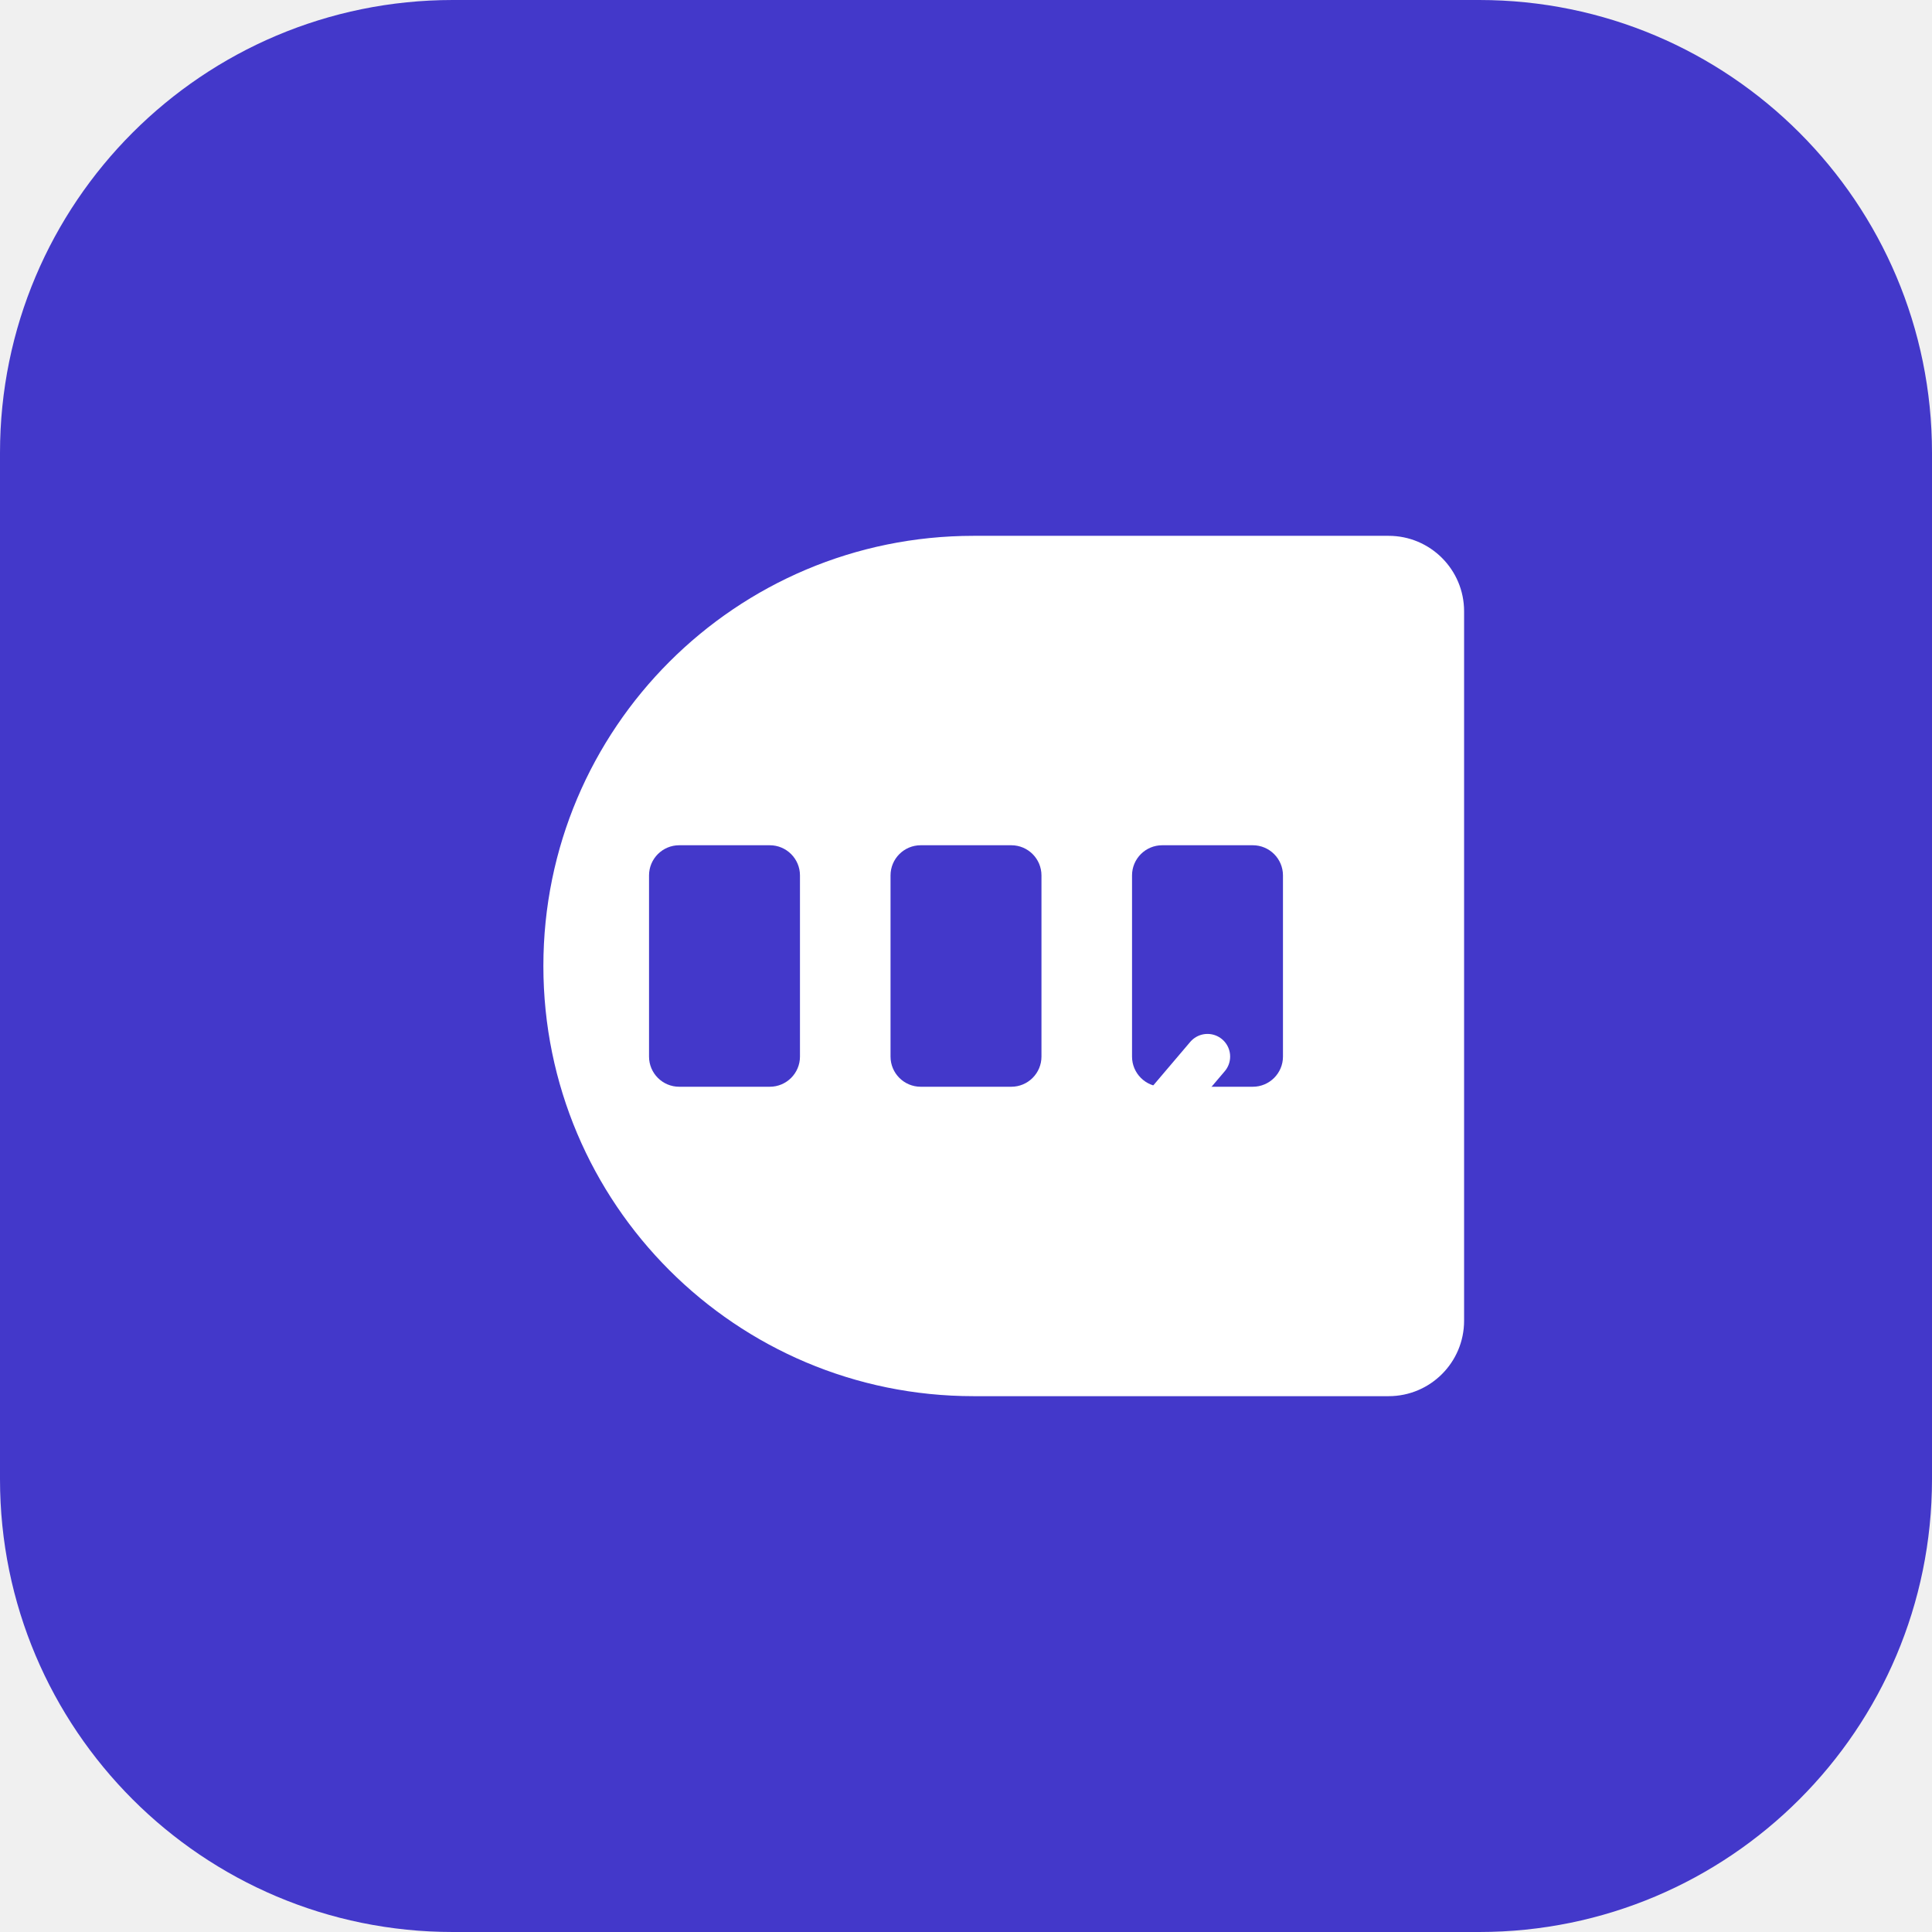
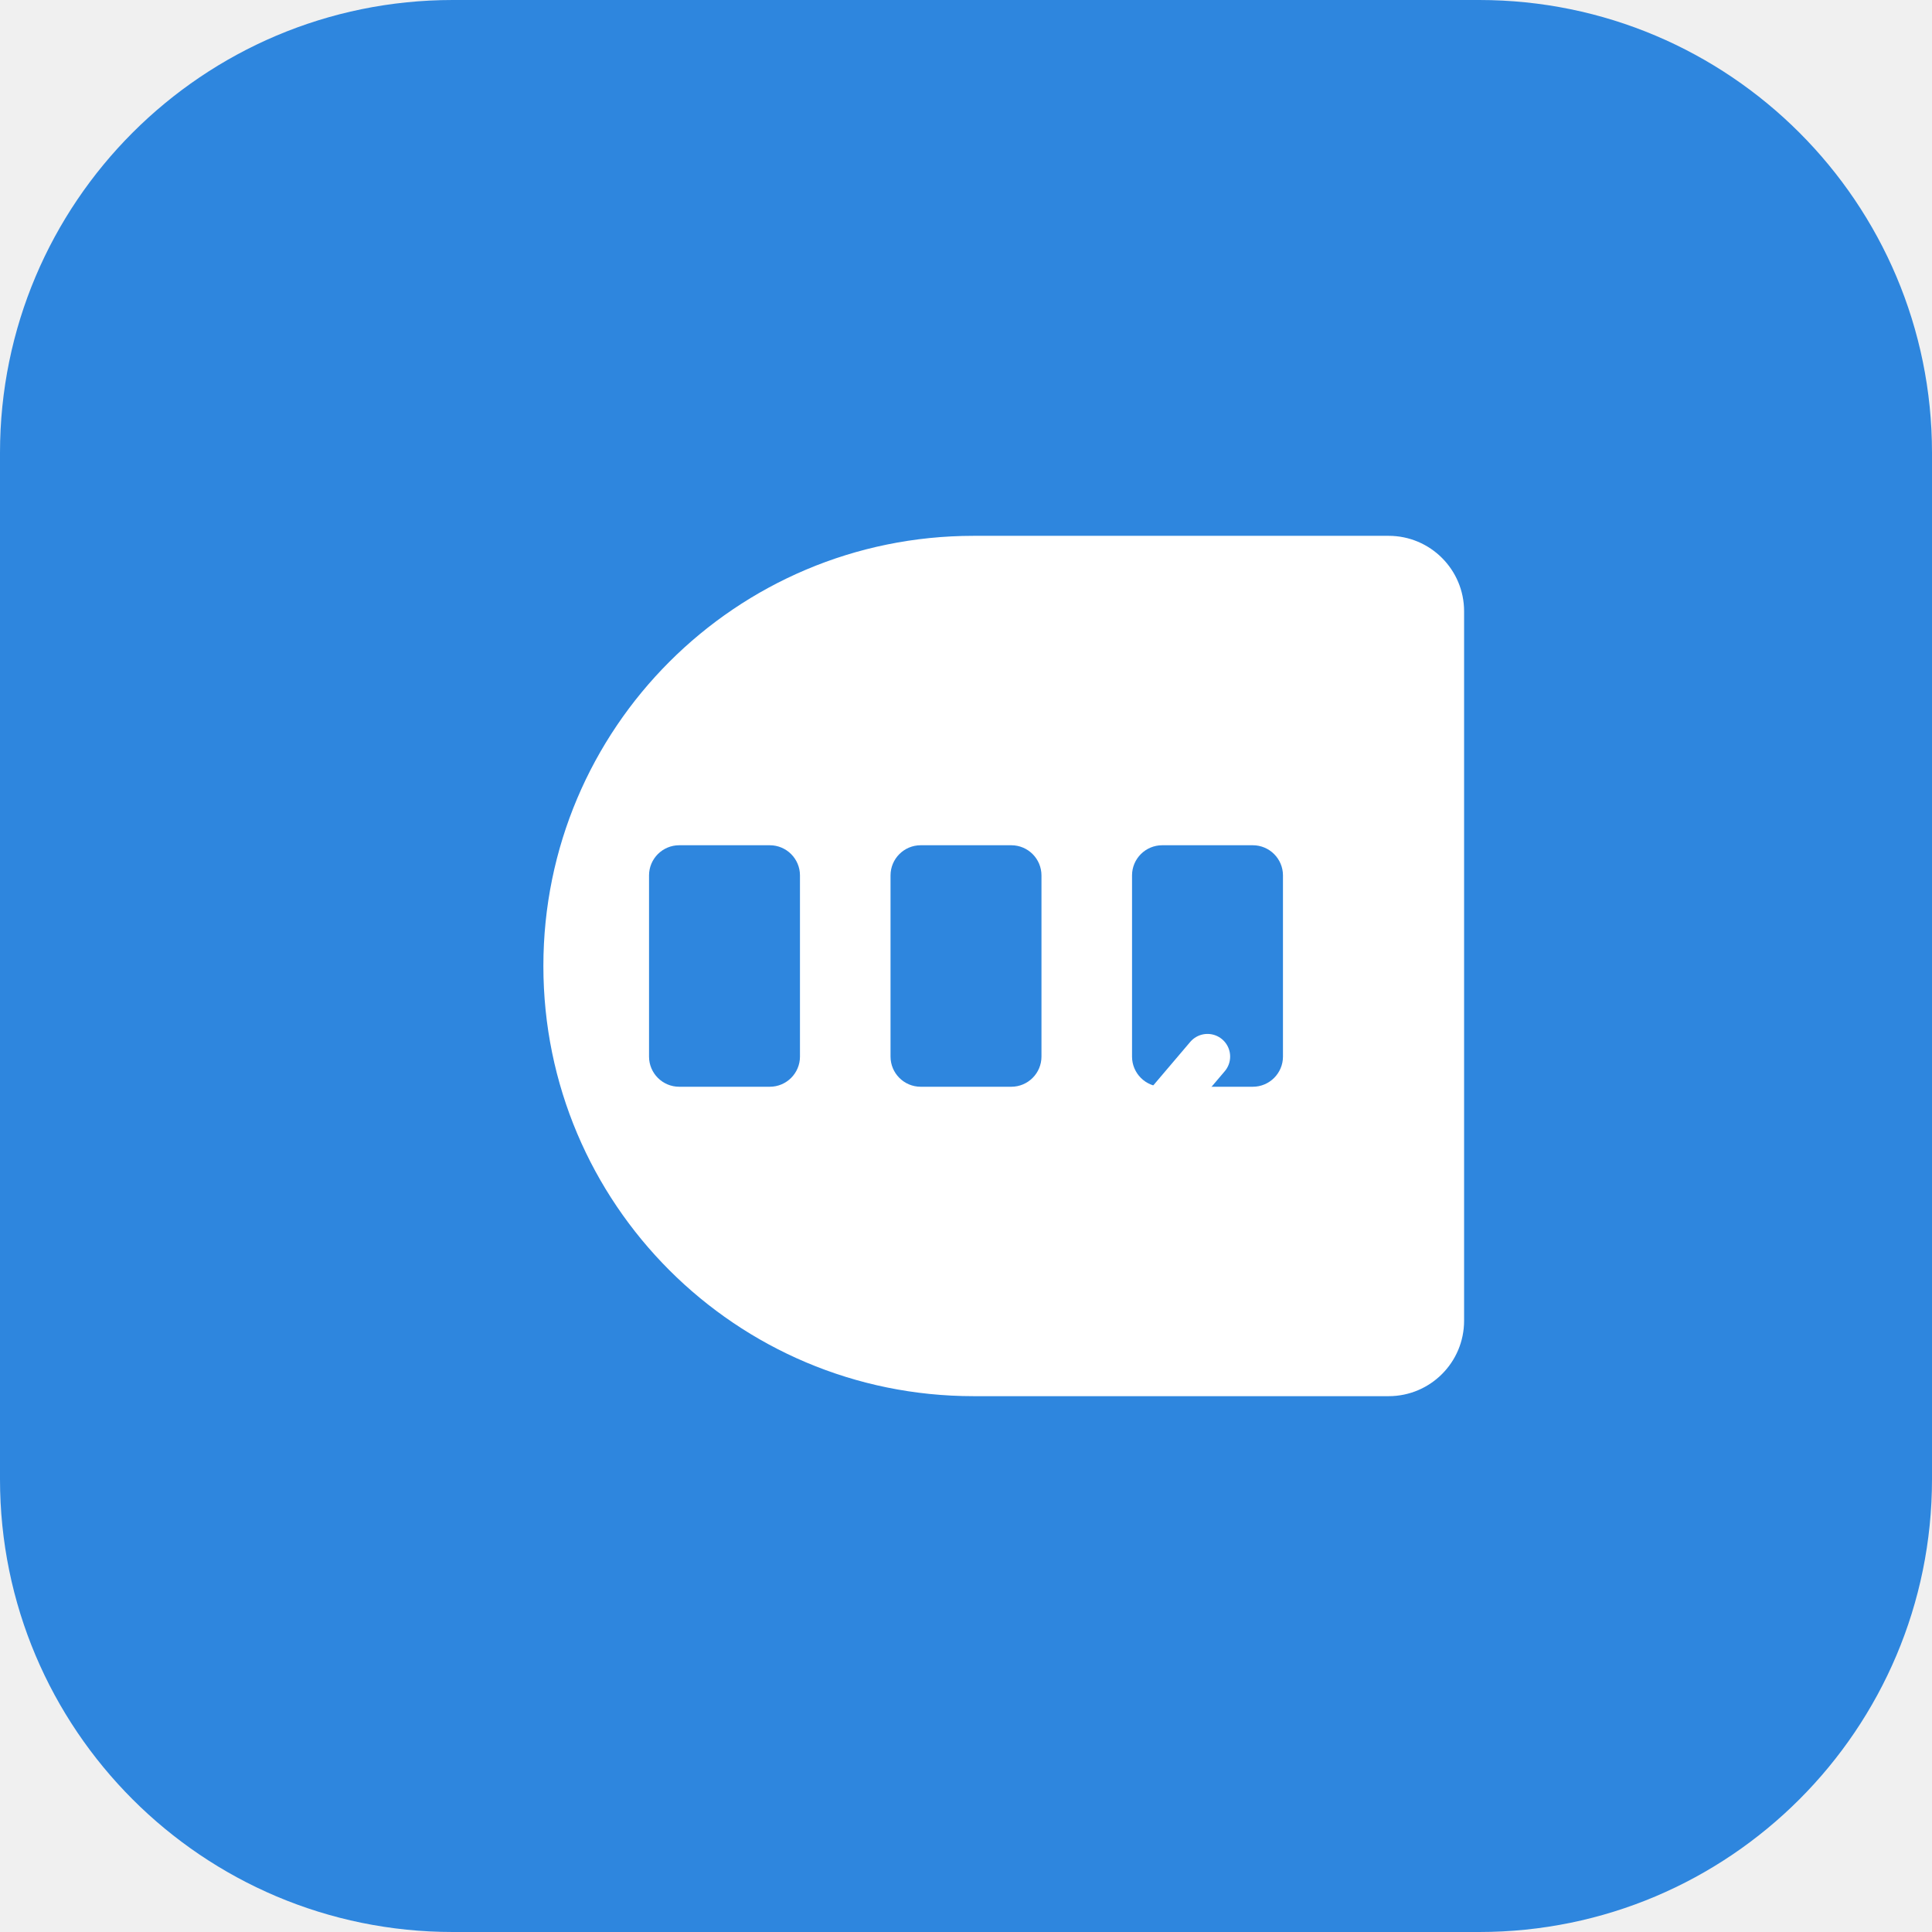
<svg xmlns="http://www.w3.org/2000/svg" width="512" height="512" viewBox="0 0 512 512" fill="none">
-   <rect width="512" height="512" rx="120" fill="#4338CA" />
+   <rect width="512" height="512" rx="120" fill="#2E86DE" />
  <path d="M144 256C144 193.03 195.03 142 258 142H368C379.046 142 388 150.954 388 162V350C388 361.046 379.046 370 368 370H258C195.03 370 144 318.97 144 256Z" fill="white" />
-   <rect x="172" y="224" width="40" height="64" rx="8" fill="#4338CA" />
-   <rect x="236" y="224" width="40" height="64" rx="8" fill="#4338CA" />
-   <rect x="300" y="224" width="40" height="64" rx="8" fill="#4338CA" />
+   <rect x="172" y="224" width="40" height="64" rx="8" fill="#2E86DE" />
+   <rect x="236" y="224" width="40" height="64" rx="8" fill="#2E86DE" />
+   <rect x="300" y="224" width="40" height="64" rx="8" fill="#2E86DE" />
  <path d="M214 182V172C214 169.791 215.791 168 218 168H230C232.209 168 234 169.791 234 172V182" stroke="white" stroke-width="8" stroke-linecap="round" />
  <path d="M278 182V172C278 169.791 279.791 168 282 168H294C296.209 168 298 169.791 298 172V182" stroke="white" stroke-width="8" stroke-linecap="round" />
  <path d="M342 182V172C342 169.791 343.791 168 346 168H358C360.209 168 362 169.791 362 172V182" stroke="white" stroke-width="8" stroke-linecap="round" />
  <path d="M286 320L320 280" stroke="white" stroke-width="12" stroke-linecap="round" />
  <path d="M190 320L224 280" stroke="white" stroke-width="12" stroke-linecap="round" />
</svg>
